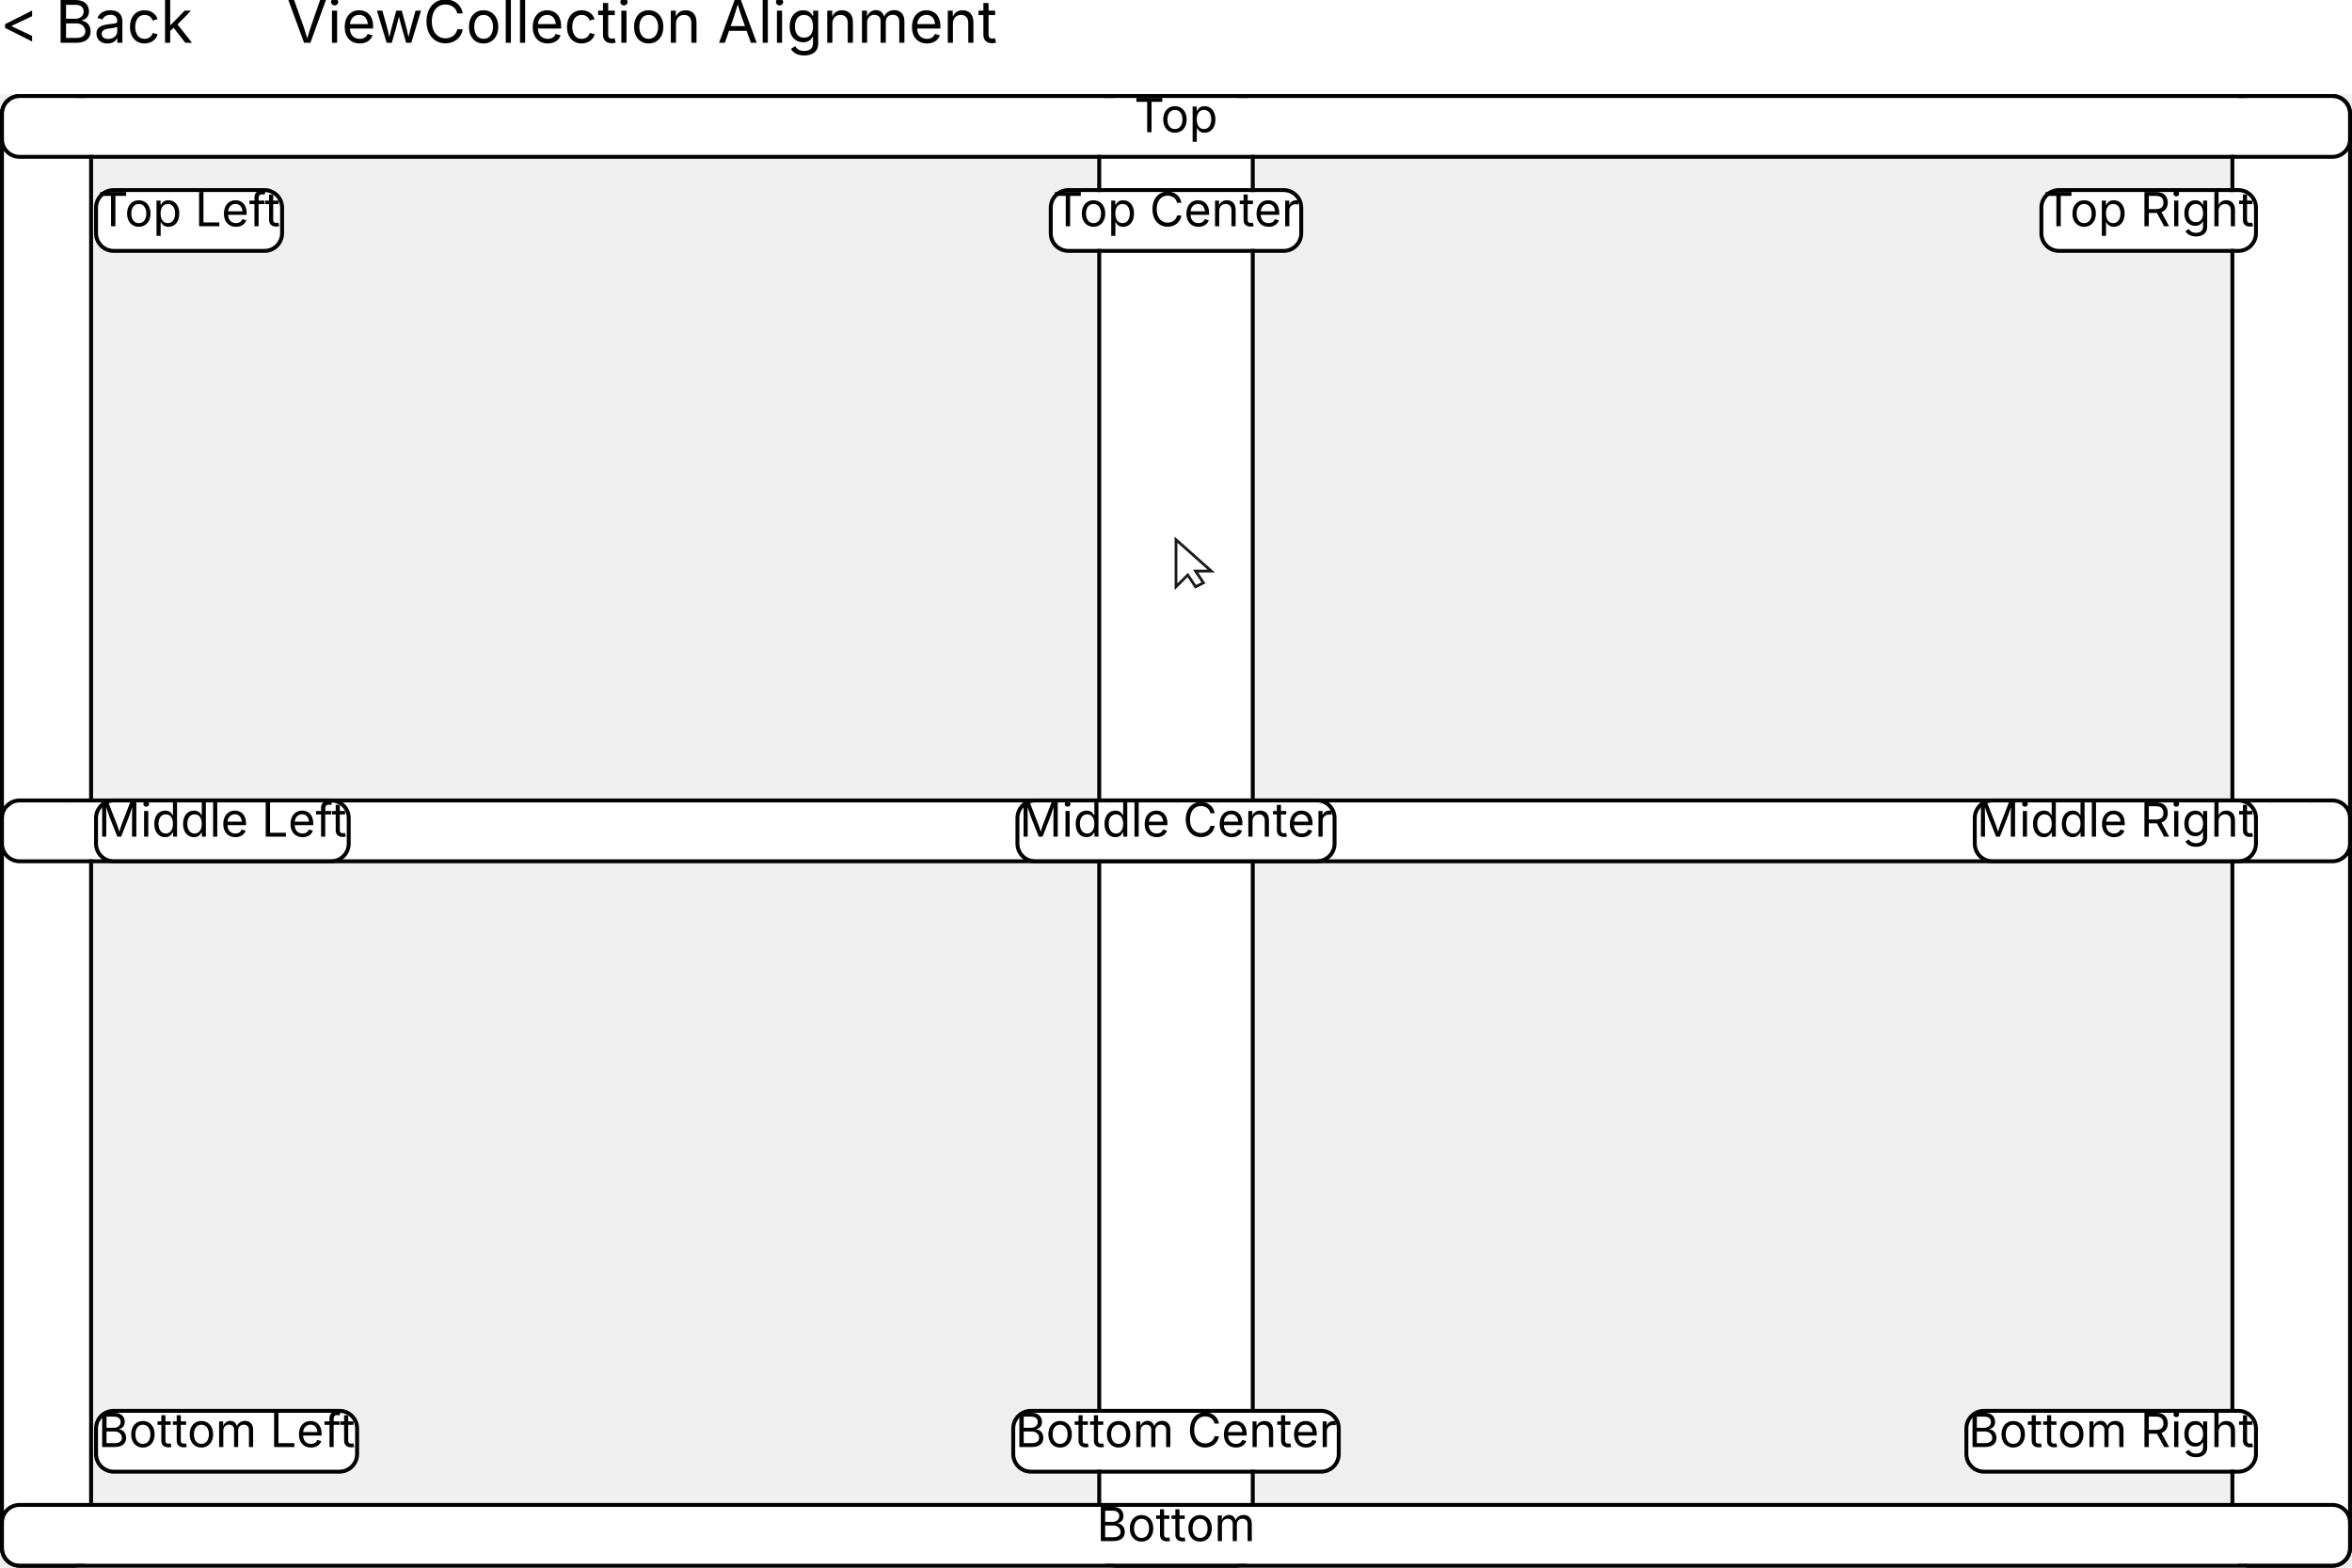
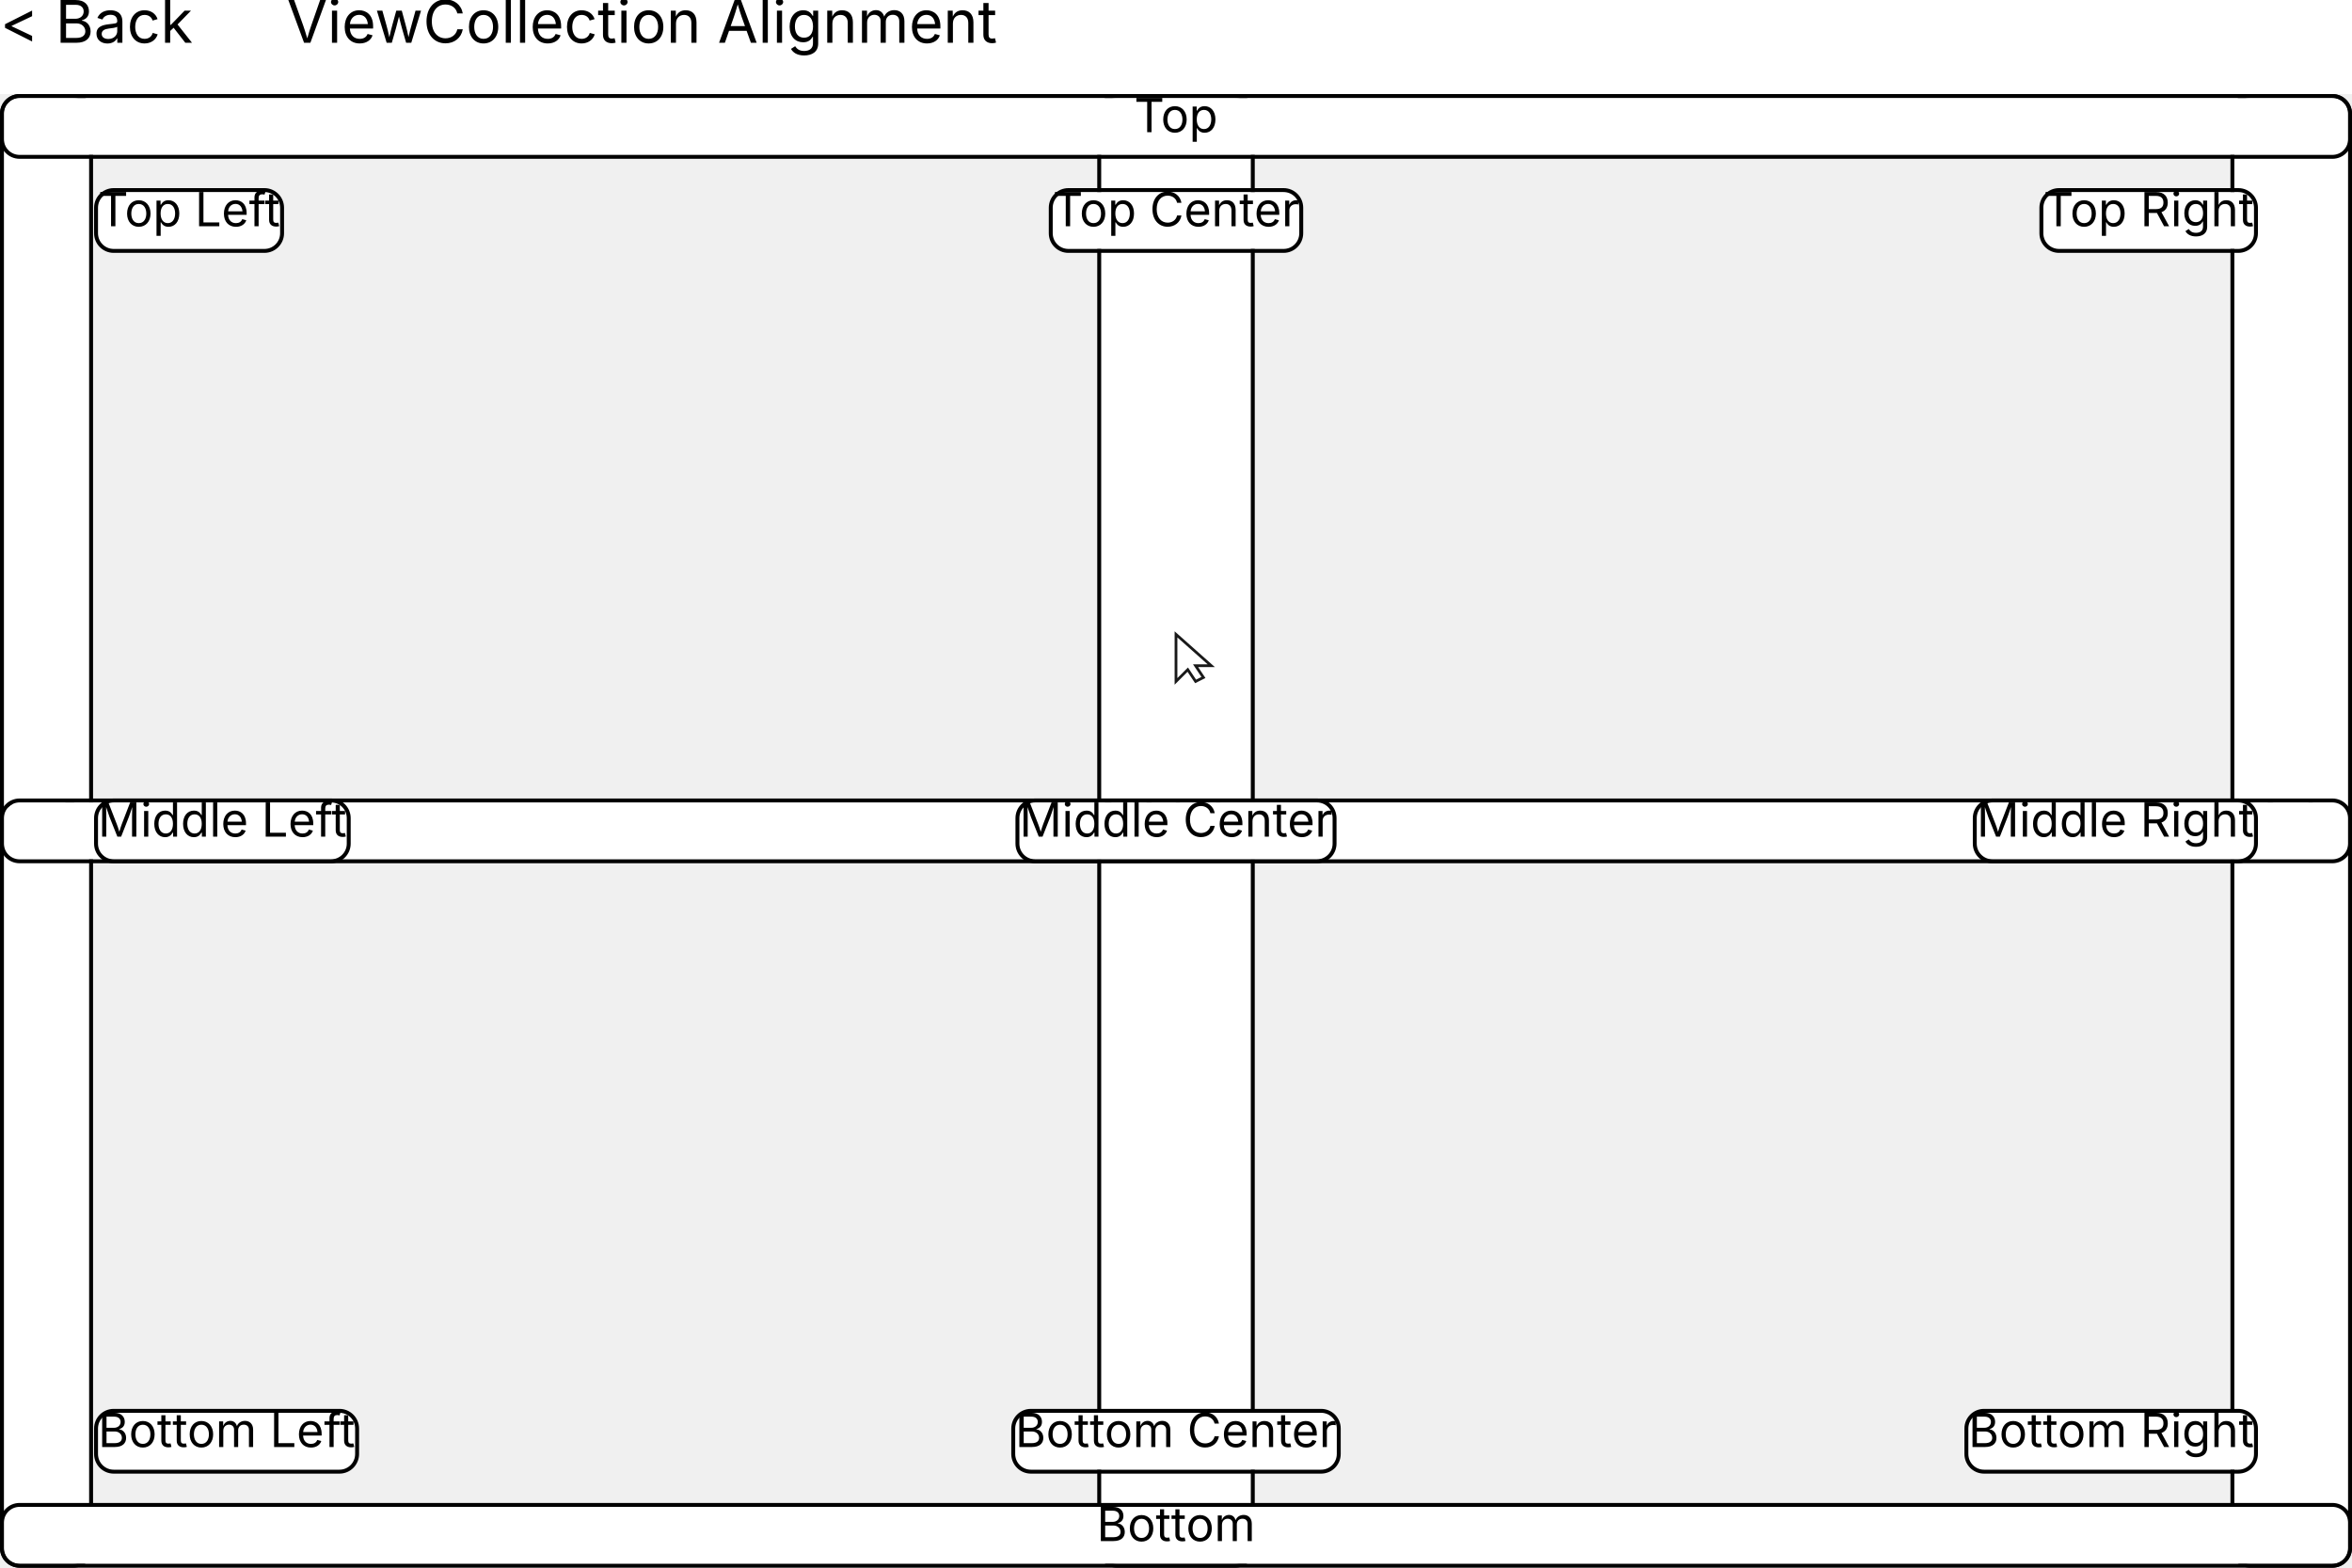
<svg xmlns="http://www.w3.org/2000/svg" width="600" height="400" viewBox="0 0 600 400">
  <path d="M 5 25 H 18.74 A 4 4 0 0 1 22.74 29 V 395 A 4 4 0 0 1 18.74 399 H 5 A 4 4 0 0 1 1 395 V 29 A 4 4 0 0 1 5 25 Z " fill="#FFFFFF" fill-rule="nonzero" />
  <text x="1" y="204.74" fill="#000000" text-anchor="start" dominant-baseline="text-before-edge" font-size="12" font-family="Inter" xml:space="preserve">Left</text>
  <path d="M 5 24.5 H 18.74 A 4.5 4.5 0 0 1 23.24 29 V 395 A 4.5 4.5 0 0 1 18.74 399.5 H 5 A 4.5 4.5 0 0 1 0.5 395 V 29 A 4.5 4.5 0 0 1 5 24.5 Z " fill="none" stroke="#000000" />
  <path d="M 284.91 25 H 315.09 A 4 4 0 0 1 319.09 29 V 395 A 4 4 0 0 1 315.09 399 H 284.91 A 4 4 0 0 1 280.91 395 V 29 A 4 4 0 0 1 284.91 25 Z " fill="#FFFFFF" fill-rule="nonzero" />
  <text x="280.91" y="204.74" fill="#000000" text-anchor="start" dominant-baseline="text-before-edge" font-size="12" font-family="Inter" xml:space="preserve">Center</text>
  <path d="M 284.91 24.5 H 315.09 A 4.5 4.5 0 0 1 319.59 29 V 395 A 4.5 4.5 0 0 1 315.09 399.5 H 284.91 A 4.5 4.5 0 0 1 280.41 395 V 29 A 4.5 4.5 0 0 1 284.91 24.5 Z " fill="none" stroke="#000000" />
  <path d="M 573.99 25 H 595 A 4 4 0 0 1 599 29 V 395 A 4 4 0 0 1 595 399 H 573.99 A 4 4 0 0 1 569.99 395 V 29 A 4 4 0 0 1 573.99 25 Z " fill="#FFFFFF" fill-rule="nonzero" />
  <text x="569.99" y="204.74" fill="#000000" text-anchor="start" dominant-baseline="text-before-edge" font-size="12" font-family="Inter" xml:space="preserve">Right</text>
  <path d="M 573.99 24.5 H 595 A 4.5 4.5 0 0 1 599.5 29 V 395 A 4.5 4.5 0 0 1 595 399.5 H 573.99 A 4.5 4.5 0 0 1 569.49 395 V 29 A 4.5 4.5 0 0 1 573.99 24.5 Z " fill="none" stroke="#000000" />
  <path d="M 5 25 H 595 A 4 4 0 0 1 599 29 V 35.52 A 4 4 0 0 1 595 39.52 H 5 A 4 4 0 0 1 1 35.52 V 29 A 4 4 0 0 1 5 25 Z " fill="#FFFFFF" fill-rule="nonzero" />
  <text x="289.32" y="25" fill="#000000" text-anchor="start" dominant-baseline="text-before-edge" font-size="12" font-family="Inter" xml:space="preserve">Top</text>
  <path d="M 5 24.5 H 595 A 4.5 4.5 0 0 1 599.5 29 V 35.52 A 4.5 4.5 0 0 1 595 40.02 H 5 A 4.5 4.5 0 0 1 0.5 35.52 V 29 A 4.5 4.5 0 0 1 5 24.5 Z " fill="none" stroke="#000000" />
  <path d="M 5 204.74 H 595 A 4 4 0 0 1 599 208.74 V 215.26 A 4 4 0 0 1 595 219.26 H 5 A 4 4 0 0 1 1 215.26 V 208.74 A 4 4 0 0 1 5 204.74 Z " fill="#FFFFFF" fill-rule="nonzero" />
  <text x="280.83" y="204.74" fill="#000000" text-anchor="start" dominant-baseline="text-before-edge" font-size="12" font-family="Inter" xml:space="preserve">Middle</text>
  <path d="M 5 204.24 H 595 A 4.5 4.5 0 0 1 599.5 208.74 V 215.26 A 4.5 4.5 0 0 1 595 219.76 H 5 A 4.5 4.5 0 0 1 0.5 215.26 V 208.74 A 4.5 4.5 0 0 1 5 204.24 Z " fill="none" stroke="#000000" />
  <path d="M 5 384.48 H 595 A 4 4 0 0 1 599 388.48 V 395 A 4 4 0 0 1 595 399 H 5 A 4 4 0 0 1 1 395 V 388.48 A 4 4 0 0 1 5 384.48 Z " fill="#FFFFFF" fill-rule="nonzero" />
  <text x="279.76" y="384.48" fill="#000000" text-anchor="start" dominant-baseline="text-before-edge" font-size="12" font-family="Inter" xml:space="preserve">Bottom</text>
  <path d="M 5 383.98 H 595 A 4.5 4.5 0 0 1 599.5 388.48 V 395 A 4.5 4.5 0 0 1 595 399.5 H 5 A 4.5 4.5 0 0 1 0.5 395 V 388.48 A 4.5 4.5 0 0 1 5 383.98 Z " fill="none" stroke="#000000" />
  <path d="M 29 49 H 67.46 A 4 4 0 0 1 71.46 53 V 59.52 A 4 4 0 0 1 67.46 63.52 H 29 A 4 4 0 0 1 25 59.52 V 53 A 4 4 0 0 1 29 49 Z " fill="#FFFFFF" fill-rule="nonzero" />
  <text x="25" y="49" fill="#000000" text-anchor="start" dominant-baseline="text-before-edge" font-size="12" font-family="Inter" xml:space="preserve">Top Left</text>
  <path d="M 29 48.5 H 67.46 A 4.5 4.5 0 0 1 71.96 53 V 59.52 A 4.5 4.5 0 0 1 67.46 64.02 H 29 A 4.5 4.5 0 0 1 24.5 59.52 V 53 A 4.5 4.5 0 0 1 29 48.5 Z " fill="none" stroke="#000000" />
  <path d="M 272.55 49 H 327.45 A 4 4 0 0 1 331.45 53 V 59.52 A 4 4 0 0 1 327.45 63.52 H 272.55 A 4 4 0 0 1 268.55 59.52 V 53 A 4 4 0 0 1 272.55 49 Z " fill="#FFFFFF" fill-rule="nonzero" />
  <text x="268.55" y="49" fill="#000000" text-anchor="start" dominant-baseline="text-before-edge" font-size="12" font-family="Inter" xml:space="preserve">Top Center</text>
  <path d="M 272.55 48.5 H 327.45 A 4.5 4.5 0 0 1 331.95 53 V 59.52 A 4.5 4.5 0 0 1 327.45 64.02 H 272.55 A 4.5 4.5 0 0 1 268.05 59.52 V 53 A 4.5 4.5 0 0 1 272.55 48.5 Z " fill="none" stroke="#000000" />
  <path d="M 525.26 49 H 571 A 4 4 0 0 1 575 53 V 59.52 A 4 4 0 0 1 571 63.52 H 525.26 A 4 4 0 0 1 521.26 59.52 V 53 A 4 4 0 0 1 525.26 49 Z " fill="#FFFFFF" fill-rule="nonzero" />
  <text x="521.26" y="49" fill="#000000" text-anchor="start" dominant-baseline="text-before-edge" font-size="12" font-family="Inter" xml:space="preserve">Top Right</text>
  <path d="M 525.26 48.5 H 571 A 4.5 4.5 0 0 1 575.5 53 V 59.52 A 4.5 4.5 0 0 1 571 64.02 H 525.26 A 4.5 4.5 0 0 1 520.76 59.52 V 53 A 4.5 4.5 0 0 1 525.26 48.5 Z " fill="none" stroke="#000000" />
  <path d="M 29 204.74 H 84.46 A 4 4 0 0 1 88.46 208.74 V 215.26 A 4 4 0 0 1 84.46 219.26 H 29 A 4 4 0 0 1 25 215.26 V 208.74 A 4 4 0 0 1 29 204.74 Z " fill="#FFFFFF" fill-rule="nonzero" />
  <text x="25" y="204.74" fill="#000000" text-anchor="start" dominant-baseline="text-before-edge" font-size="12" font-family="Inter" xml:space="preserve">Middle Left</text>
  <path d="M 29 204.24 H 84.46 A 4.5 4.5 0 0 1 88.96 208.74 V 215.26 A 4.5 4.5 0 0 1 84.46 219.76 H 29 A 4.5 4.5 0 0 1 24.5 215.26 V 208.74 A 4.5 4.5 0 0 1 29 204.24 Z " fill="none" stroke="#000000" />
  <path d="M 264.05 204.74 H 335.95 A 4 4 0 0 1 339.95 208.74 V 215.26 A 4 4 0 0 1 335.95 219.26 H 264.05 A 4 4 0 0 1 260.05 215.26 V 208.74 A 4 4 0 0 1 264.05 204.74 Z " fill="#FFFFFF" fill-rule="nonzero" />
  <text x="260.05" y="204.74" fill="#000000" text-anchor="start" dominant-baseline="text-before-edge" font-size="12" font-family="Inter" xml:space="preserve">Middle Center</text>
  <path d="M 264.05 204.24 H 335.95 A 4.5 4.5 0 0 1 340.45 208.74 V 215.26 A 4.5 4.5 0 0 1 335.95 219.76 H 264.05 A 4.5 4.5 0 0 1 259.55 215.26 V 208.74 A 4.5 4.5 0 0 1 264.05 204.24 Z " fill="none" stroke="#000000" />
  <path d="M 508.27 204.74 H 571 A 4 4 0 0 1 575 208.74 V 215.26 A 4 4 0 0 1 571 219.26 H 508.27 A 4 4 0 0 1 504.27 215.26 V 208.74 A 4 4 0 0 1 508.27 204.74 Z " fill="#FFFFFF" fill-rule="nonzero" />
  <text x="504.27" y="204.74" fill="#000000" text-anchor="start" dominant-baseline="text-before-edge" font-size="12" font-family="Inter" xml:space="preserve">Middle Right</text>
  <path d="M 508.27 204.24 H 571 A 4.5 4.5 0 0 1 575.5 208.74 V 215.26 A 4.5 4.5 0 0 1 571 219.76 H 508.27 A 4.5 4.5 0 0 1 503.77 215.26 V 208.74 A 4.5 4.5 0 0 1 508.27 204.24 Z " fill="none" stroke="#000000" />
  <path d="M 29 360.48 H 86.6 A 4 4 0 0 1 90.6 364.48 V 371 A 4 4 0 0 1 86.6 375 H 29 A 4 4 0 0 1 25 371 V 364.48 A 4 4 0 0 1 29 360.48 Z " fill="#FFFFFF" fill-rule="nonzero" />
  <text x="25" y="360.48" fill="#000000" text-anchor="start" dominant-baseline="text-before-edge" font-size="12" font-family="Inter" xml:space="preserve">Bottom Left</text>
  <path d="M 29 359.98 H 86.6 A 4.5 4.5 0 0 1 91.1 364.48 V 371 A 4.5 4.5 0 0 1 86.6 375.5 H 29 A 4.5 4.5 0 0 1 24.5 371 V 364.48 A 4.5 4.5 0 0 1 29 359.98 Z " fill="none" stroke="#000000" />
  <path d="M 262.98 360.48 H 337.02 A 4 4 0 0 1 341.02 364.48 V 371 A 4 4 0 0 1 337.02 375 H 262.98 A 4 4 0 0 1 258.98 371 V 364.48 A 4 4 0 0 1 262.98 360.48 Z " fill="#FFFFFF" fill-rule="nonzero" />
  <text x="258.98" y="360.48" fill="#000000" text-anchor="start" dominant-baseline="text-before-edge" font-size="12" font-family="Inter" xml:space="preserve">Bottom Center</text>
  <path d="M 262.98 359.98 H 337.02 A 4.5 4.5 0 0 1 341.52 364.48 V 371 A 4.5 4.5 0 0 1 337.02 375.5 H 262.98 A 4.5 4.5 0 0 1 258.48 371 V 364.48 A 4.5 4.5 0 0 1 262.98 359.98 Z " fill="none" stroke="#000000" />
  <path d="M 506.13 360.48 H 571 A 4 4 0 0 1 575 364.48 V 371 A 4 4 0 0 1 571 375 H 506.13 A 4 4 0 0 1 502.13 371 V 364.48 A 4 4 0 0 1 506.13 360.48 Z " fill="#FFFFFF" fill-rule="nonzero" />
  <text x="502.13" y="360.48" fill="#000000" text-anchor="start" dominant-baseline="text-before-edge" font-size="12" font-family="Inter" xml:space="preserve">Bottom Right</text>
  <path d="M 506.13 359.98 H 571 A 4.5 4.5 0 0 1 575.5 364.48 V 371 A 4.5 4.5 0 0 1 571 375.5 H 506.13 A 4.5 4.5 0 0 1 501.63 371 V 364.48 A 4.5 4.5 0 0 1 506.13 359.98 Z " fill="none" stroke="#000000" />
  <rect x="0" y="0" width="600" height="24" fill="#FFFFFF" />
  <text x="0" y="0" fill="#000000" text-anchor="start" dominant-baseline="text-before-edge" font-size="15" font-family="Inter" xml:space="preserve">&lt; Back</text>
  <text x="73.18" y="0" fill="#000000" text-anchor="start" dominant-baseline="text-before-edge" font-size="15" font-family="Inter" xml:space="preserve">ViewCollection Alignment</text>
-   <g transform="translate(300 137.7114)" opacity="0.9">
+   <g transform="translate(300 161.8608)" opacity="0.9">
    <polygon points="0,0 0,12 3,9 5,12 7,11 5,8 9,8" fill="white" stroke="black" stroke-width="0.7" />
  </g>
</svg>
